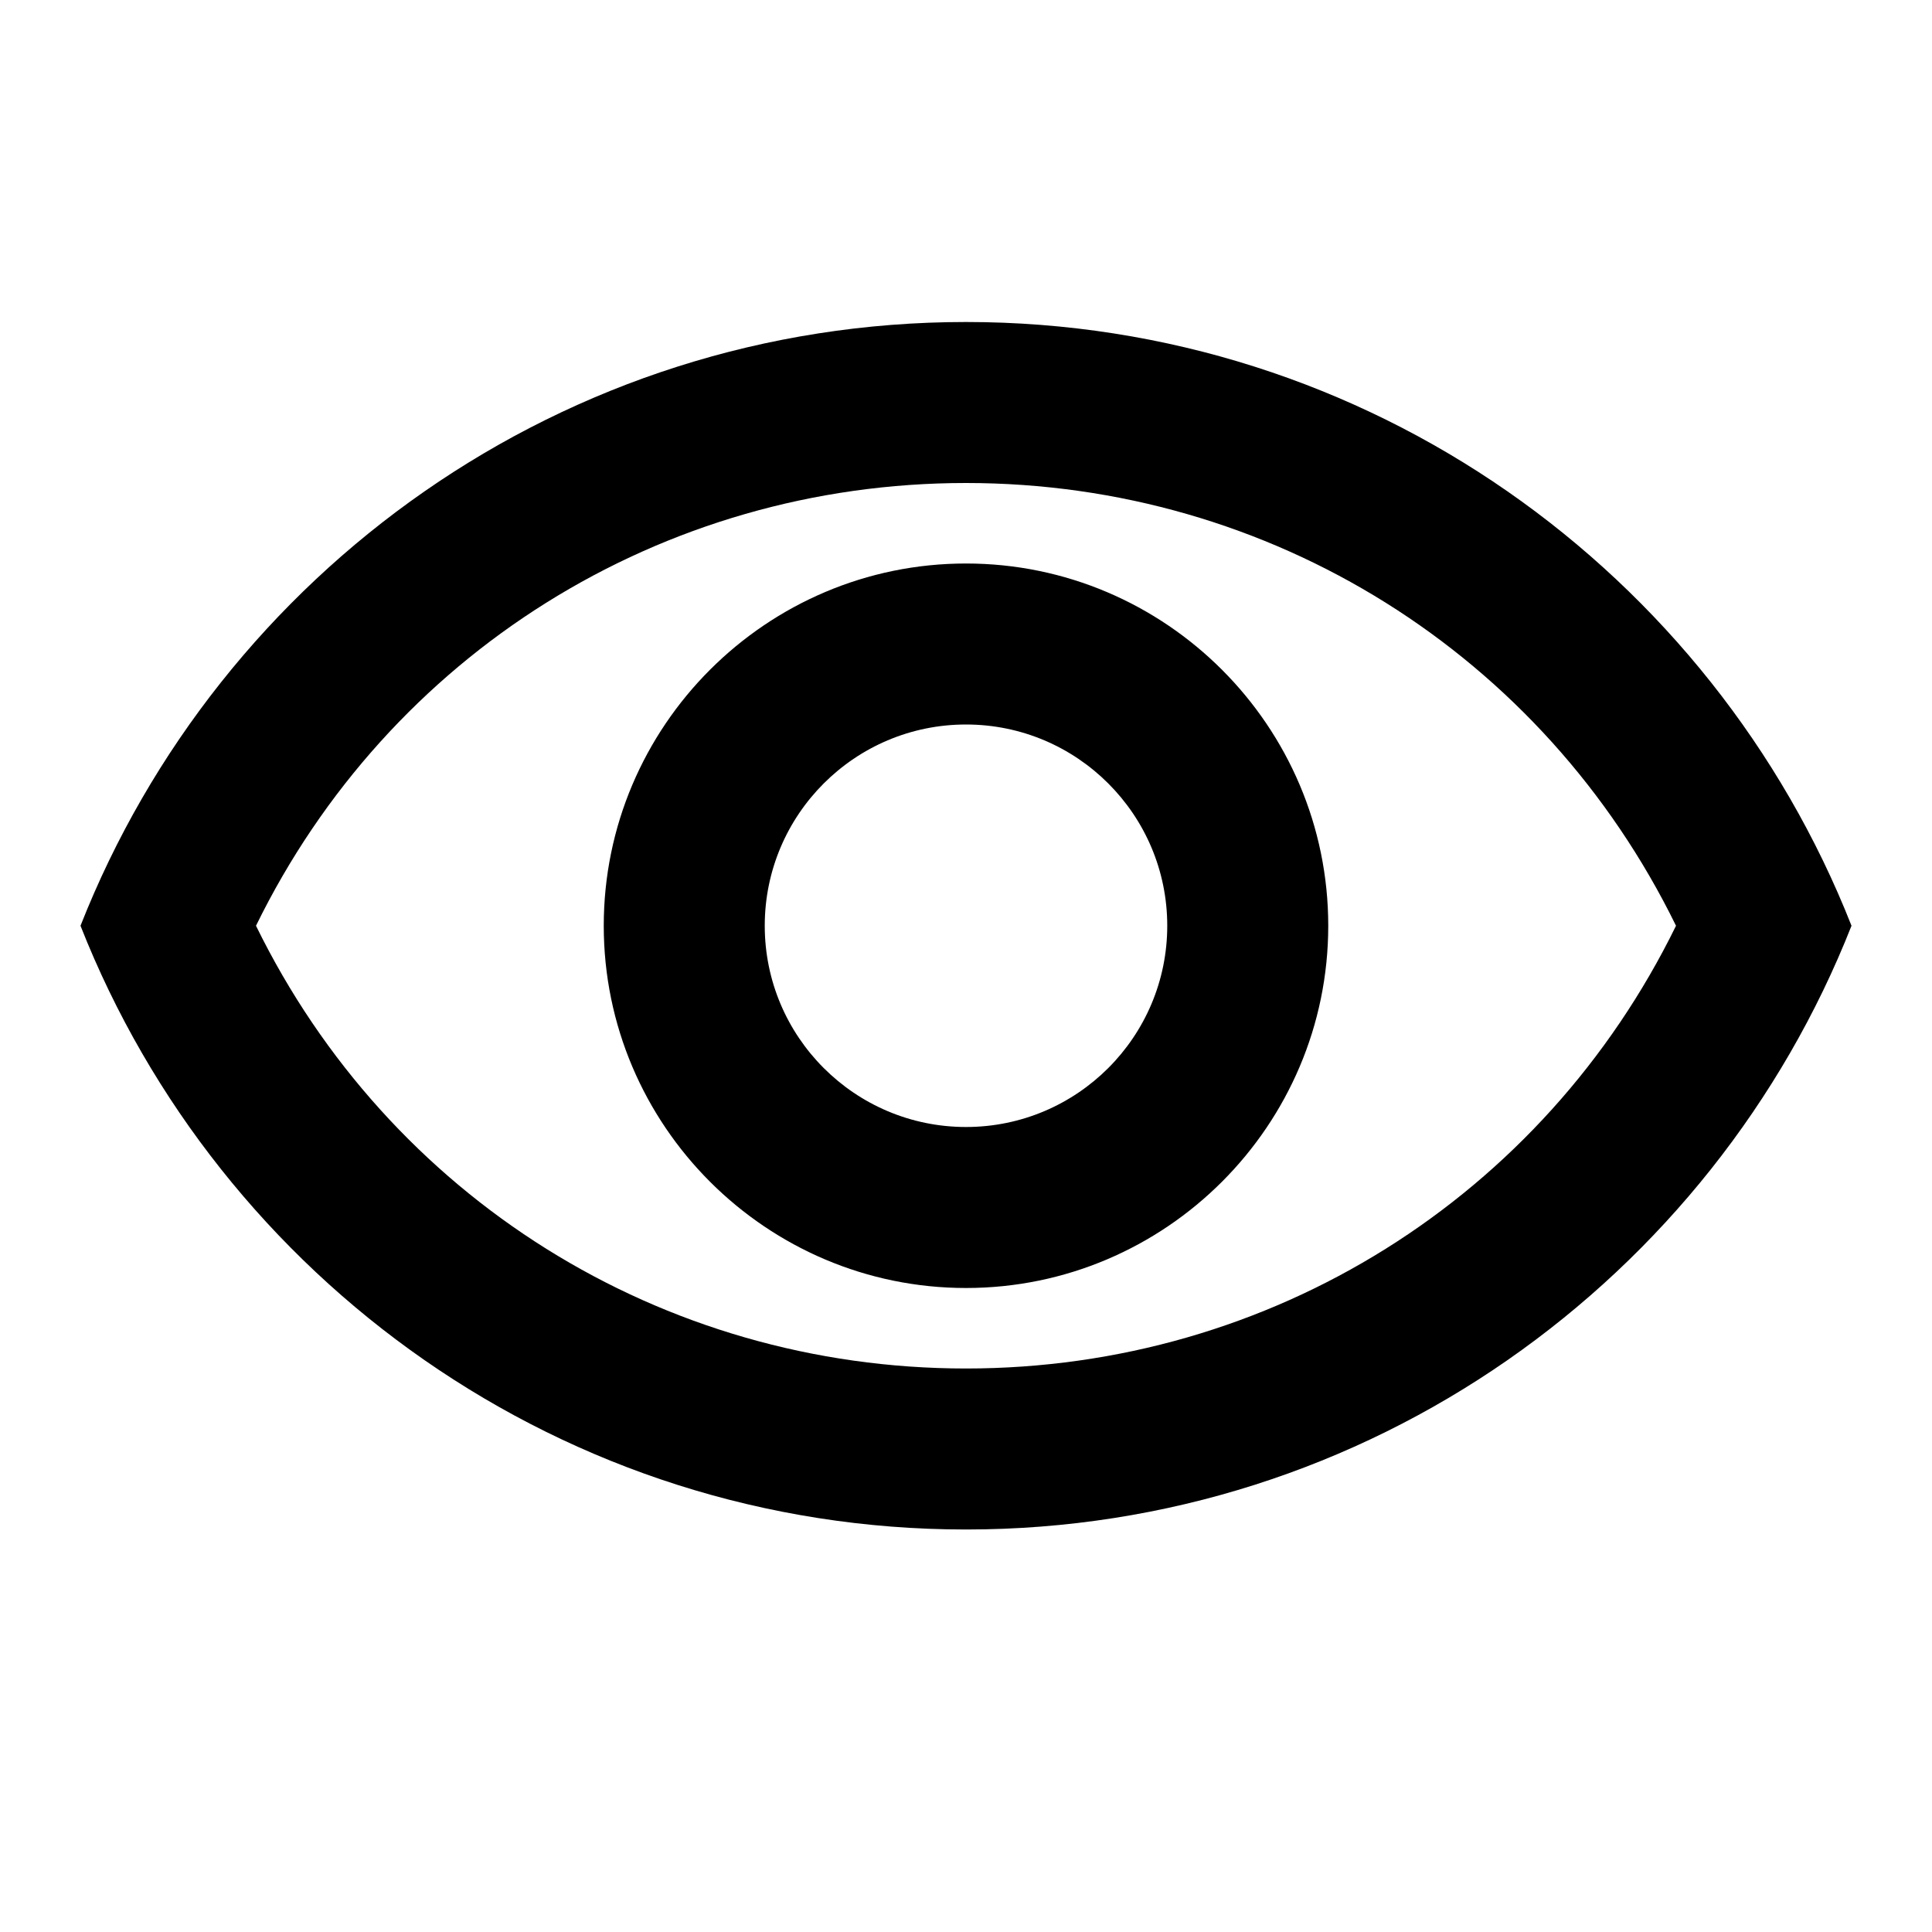
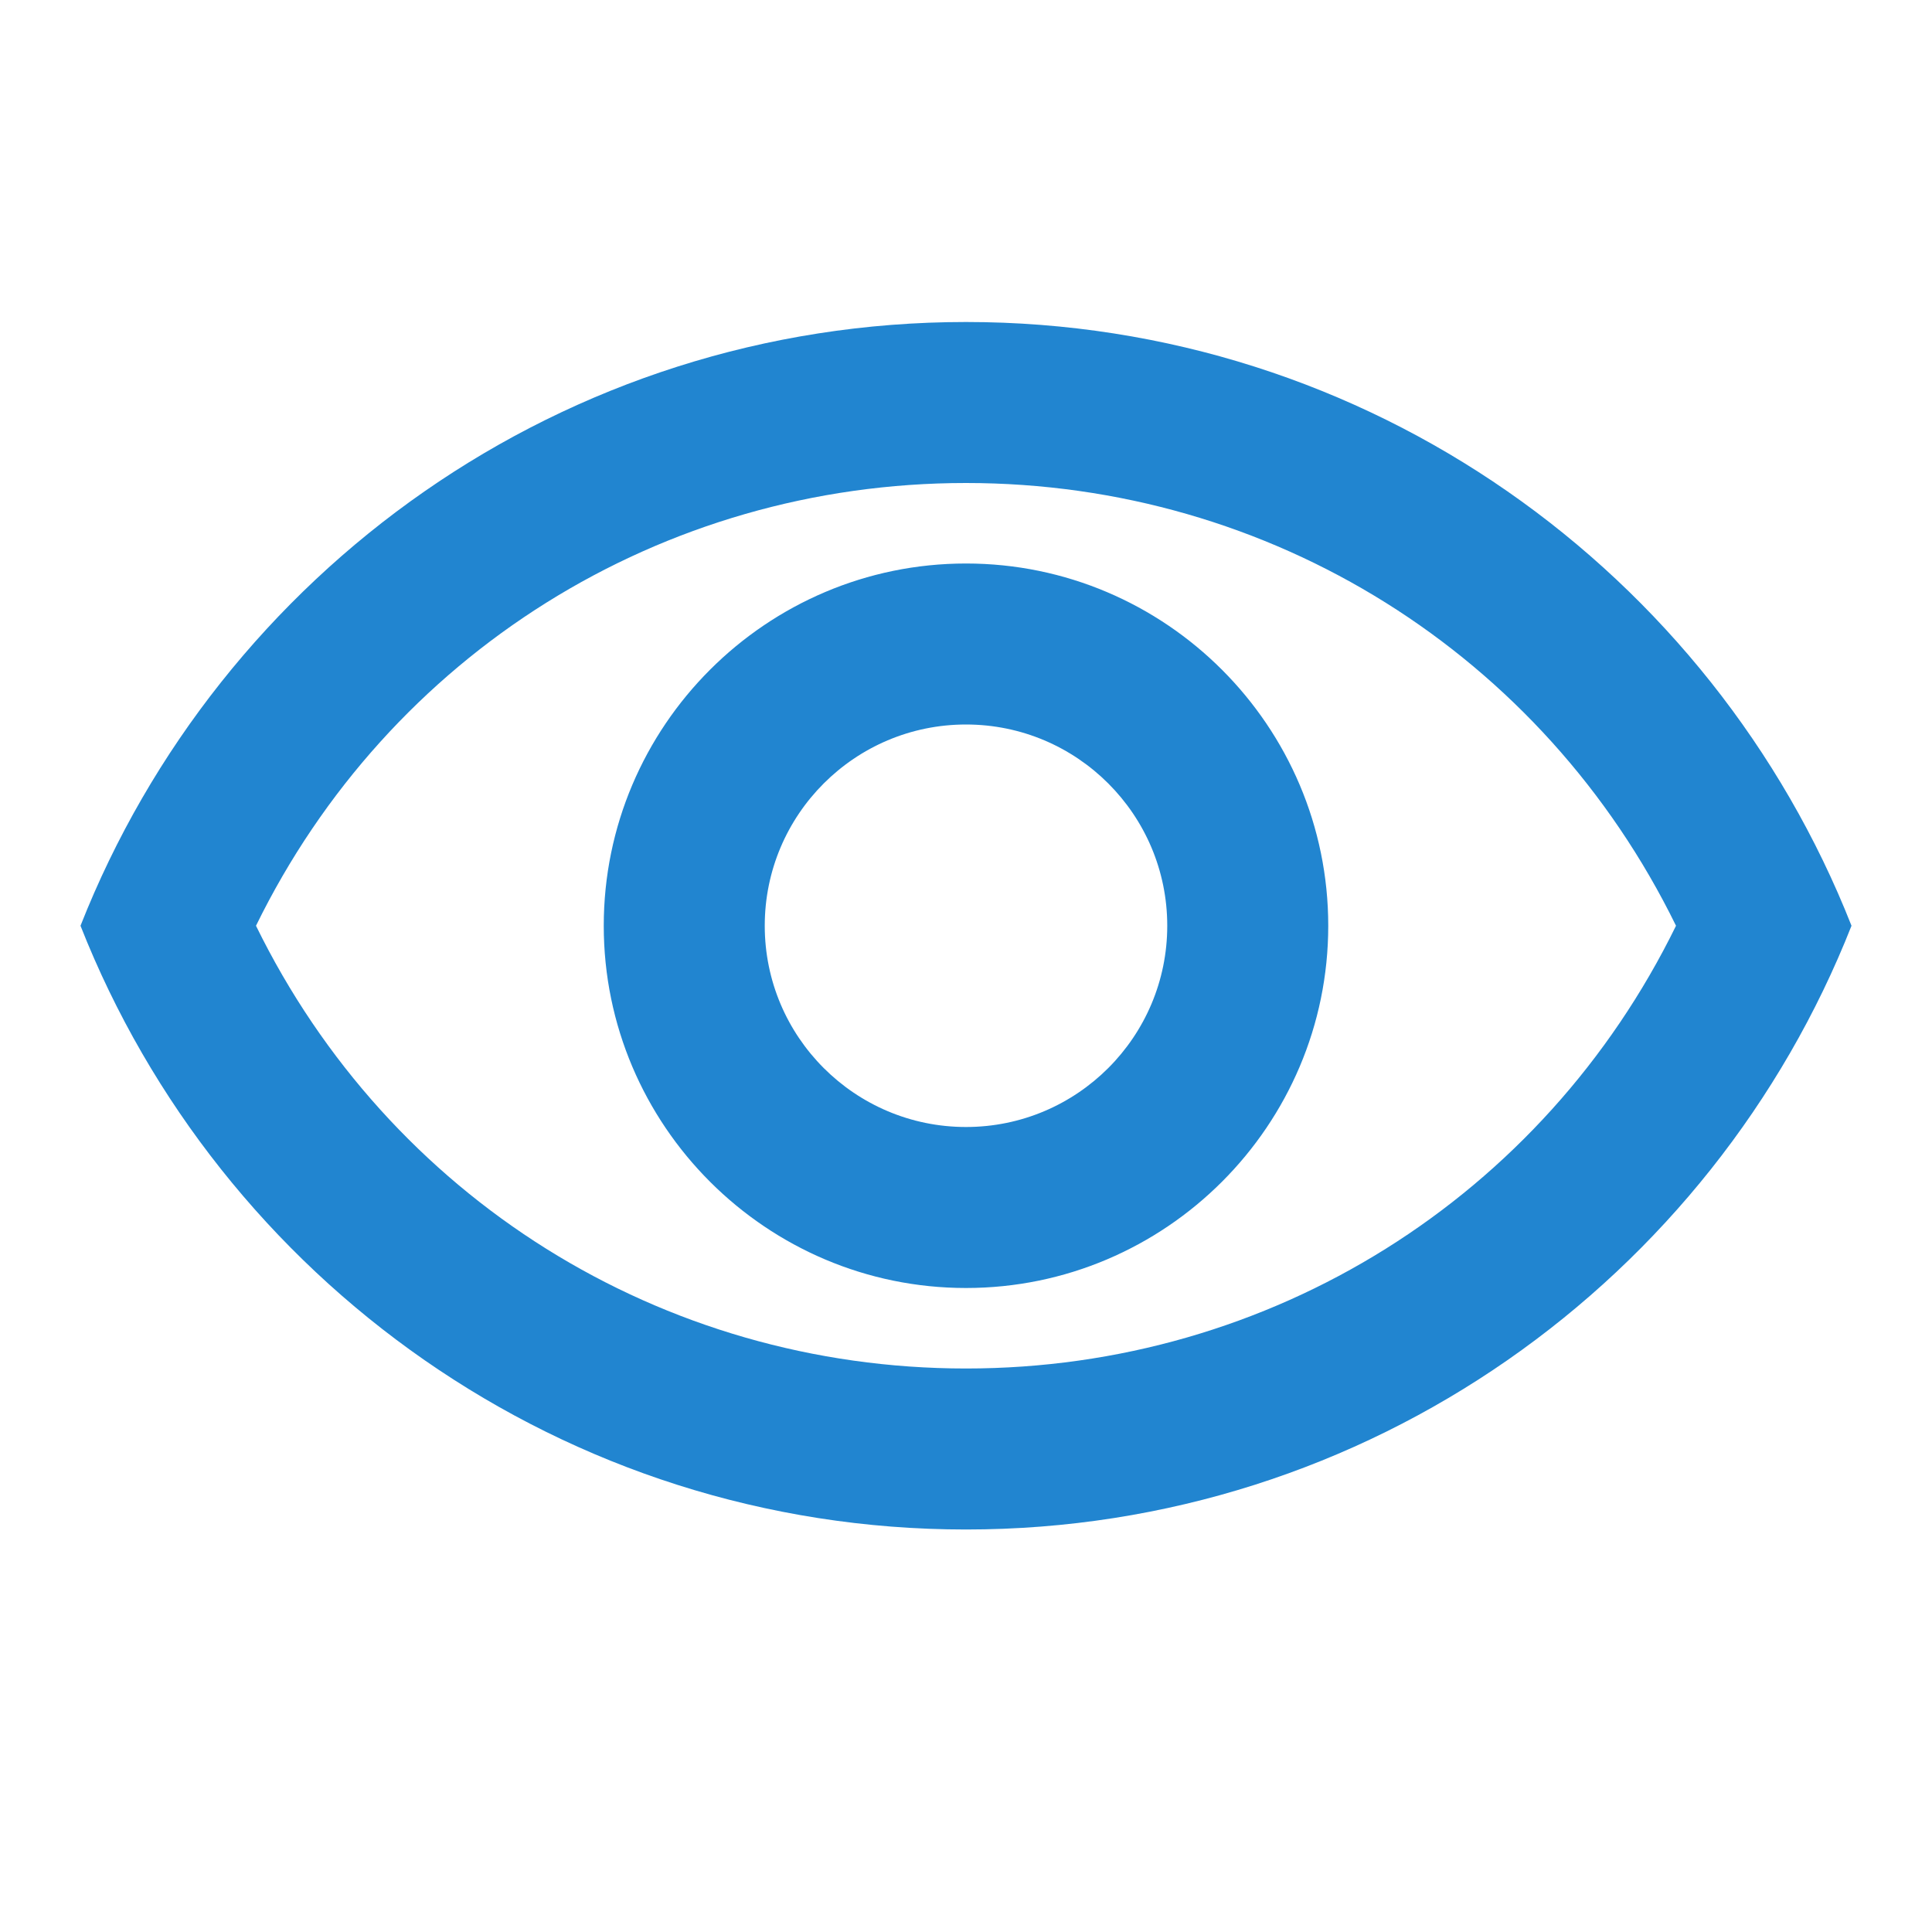
- <svg xmlns="http://www.w3.org/2000/svg" height="24px" viewBox="0 0 24 24" width="24px" fill="#000">
+ <svg xmlns="http://www.w3.org/2000/svg" height="24px" viewBox="0 0 24 24" width="24px" fill="#2185d0">
  <path d="M0 0h24v24H0V0z" fill="none" />
  <path d="M12 6c3.79 0 7.17 2.13 8.82 5.5C19.17 14.87 15.79 17 12 17s-7.17-2.13-8.82-5.5C4.83 8.13 8.21 6 12 6m0-2C7 4 2.73 7.11 1 11.5 2.73 15.89 7 19 12 19s9.27-3.11 11-7.5C21.27 7.11 17 4 12 4zm0 5c1.38 0 2.5 1.12 2.5 2.5S13.38 14 12 14s-2.5-1.12-2.5-2.5S10.62 9 12 9m0-2c-2.48 0-4.5 2.02-4.5 4.5S9.52 16 12 16s4.5-2.02 4.5-4.5S14.48 7 12 7z" />
</svg>
